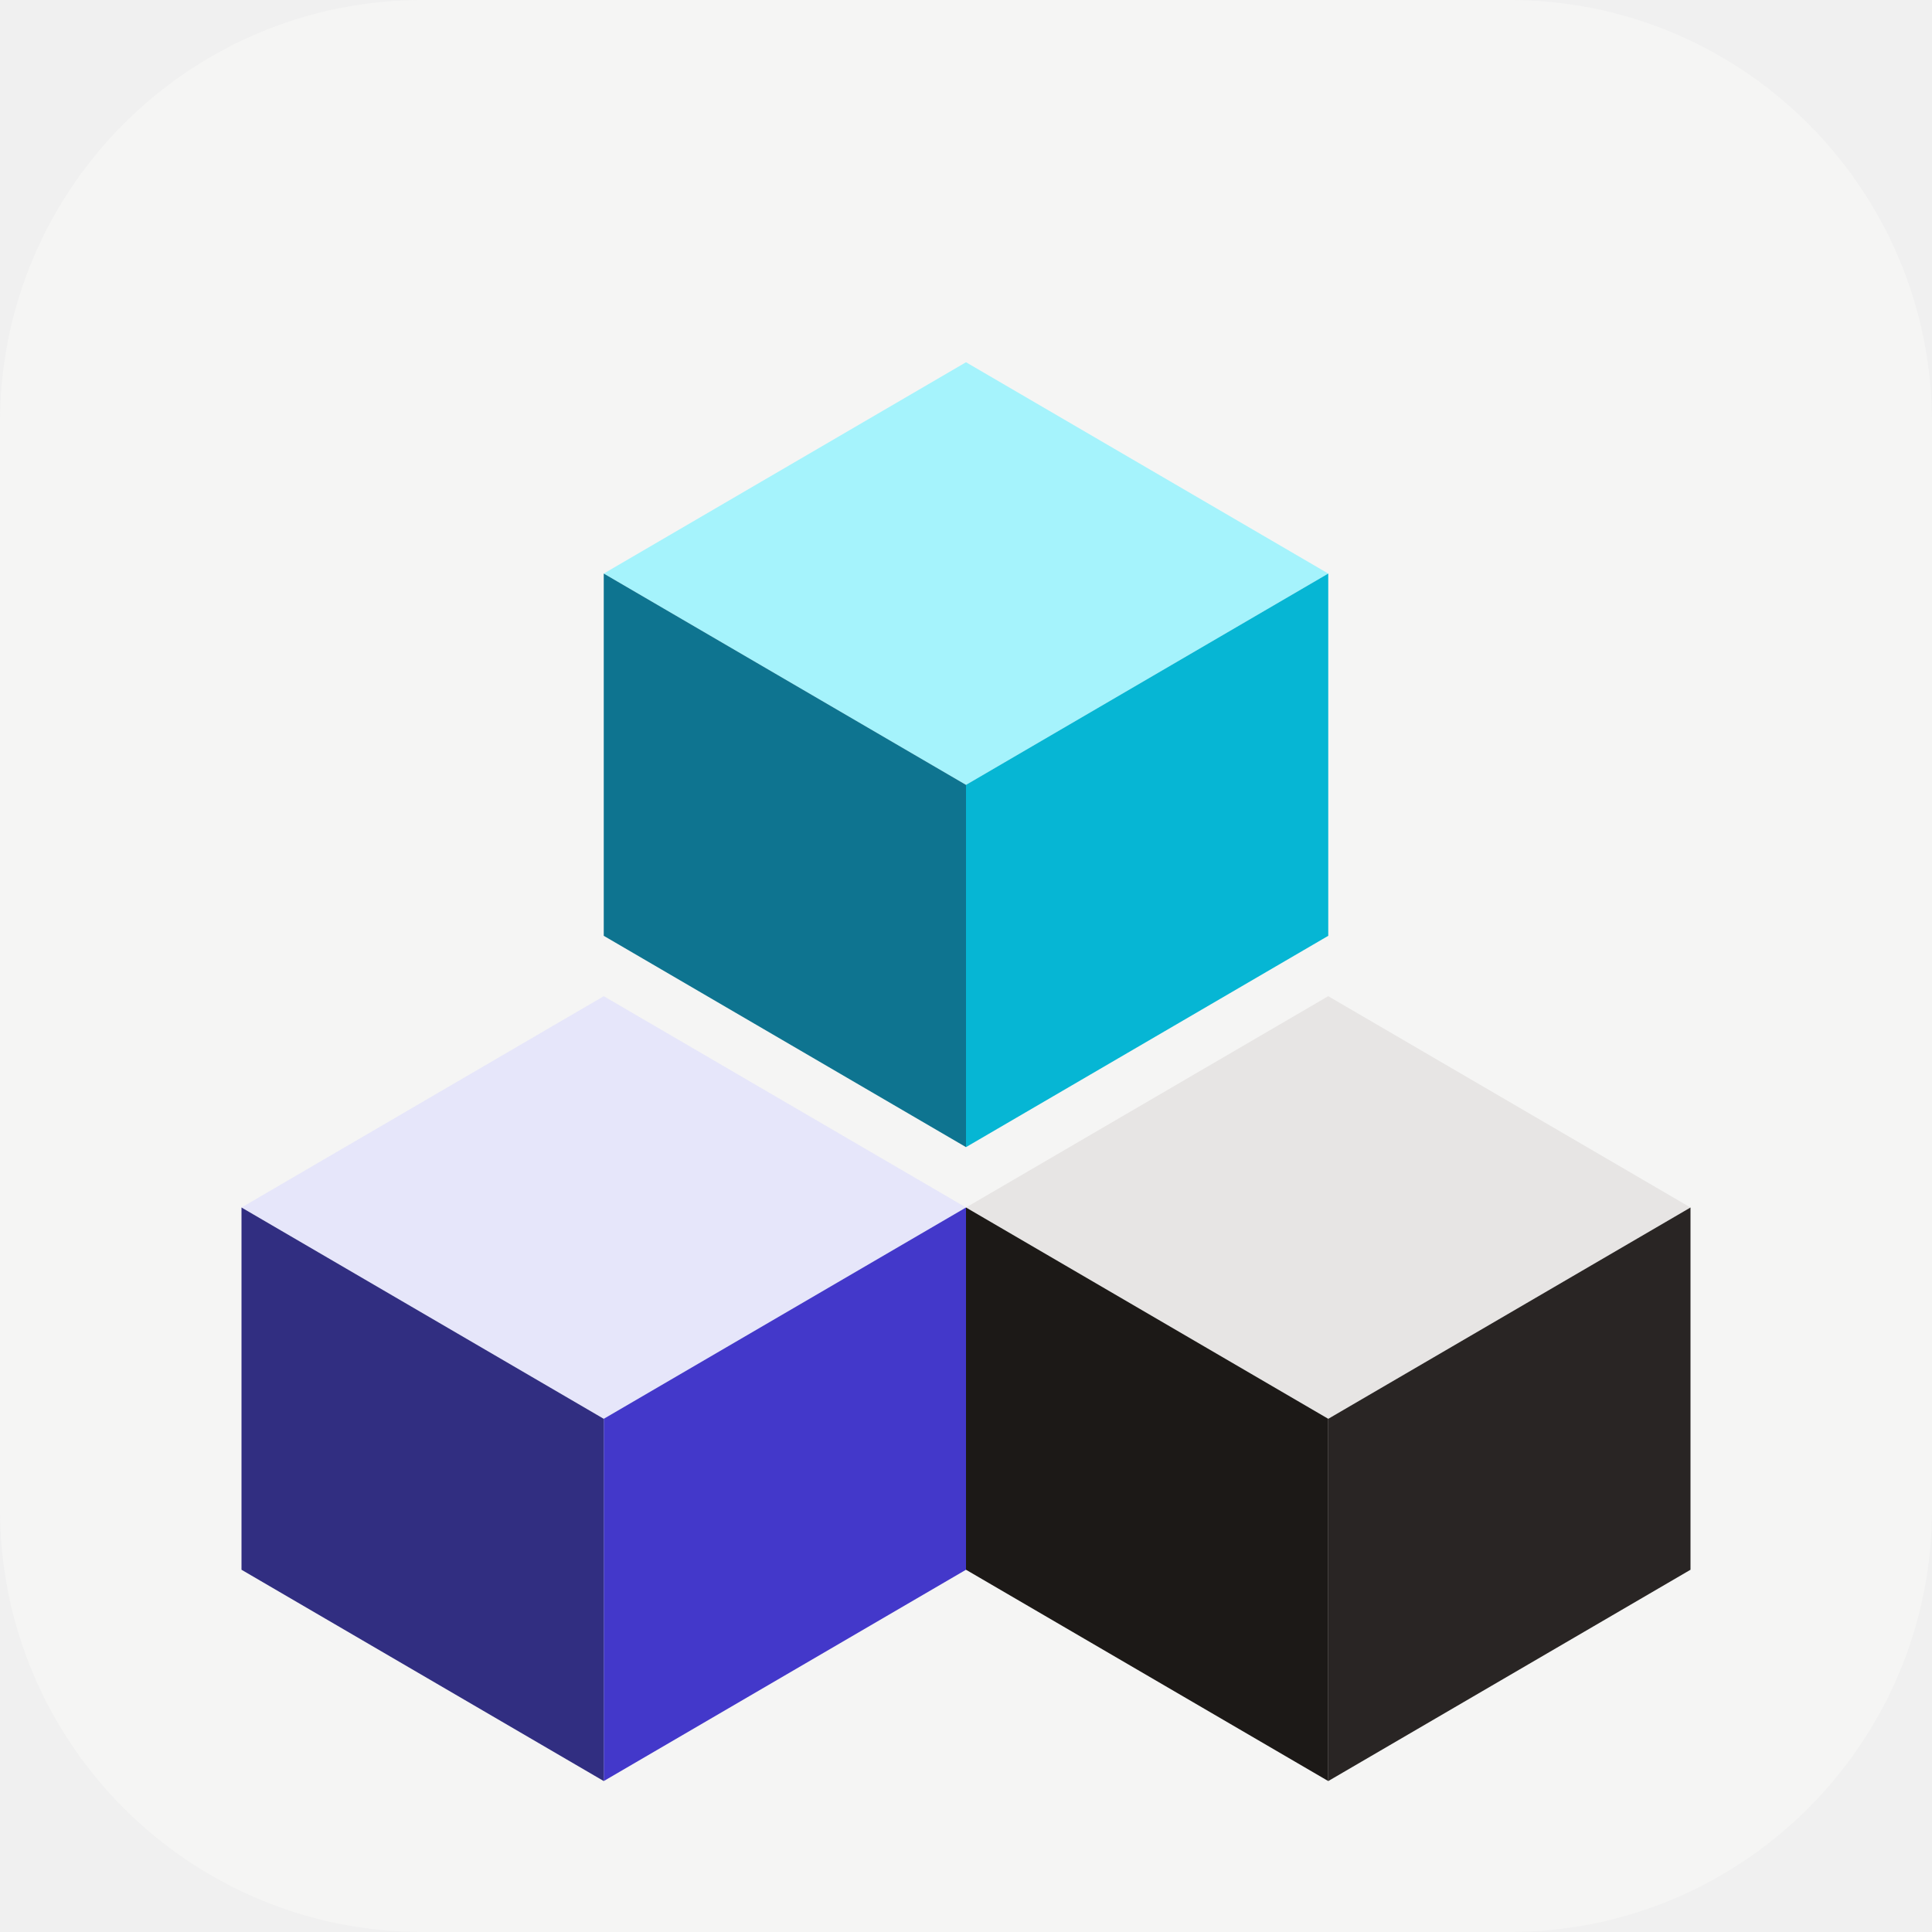
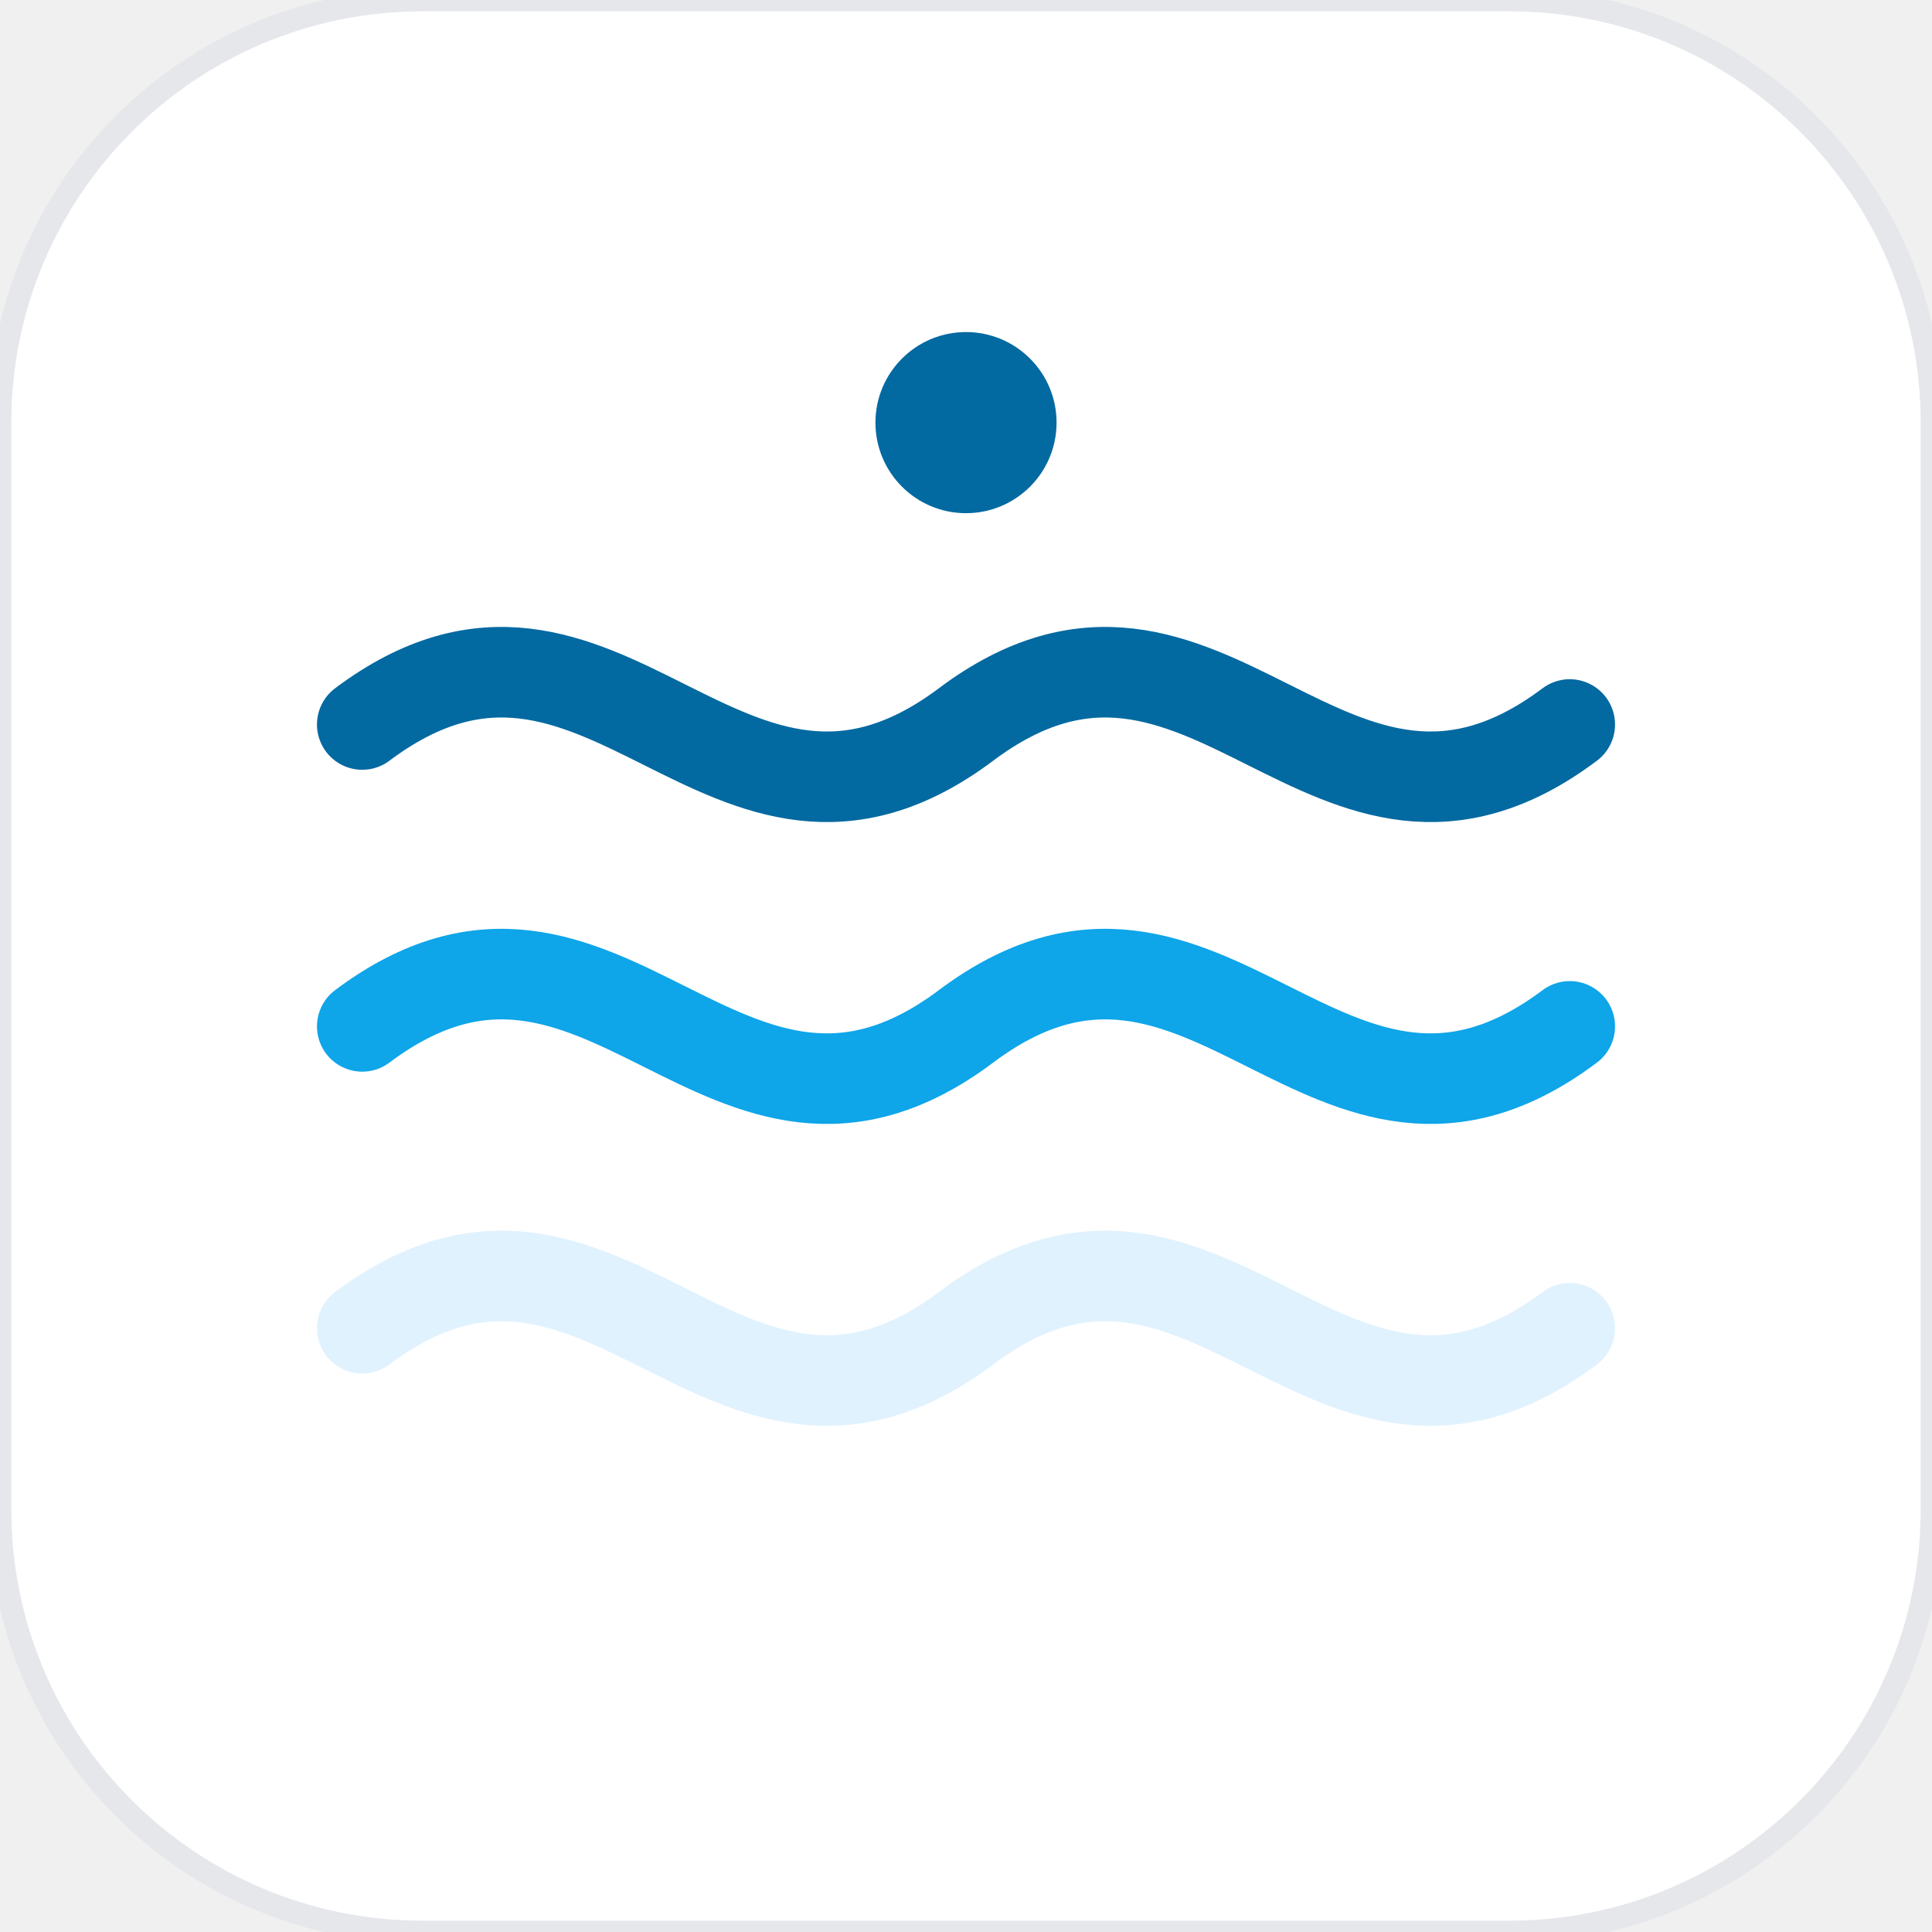
<svg xmlns="http://www.w3.org/2000/svg" viewBox="0 0 128 128" width="128" height="128" fill="none">
-   <rect width="128" height="128" rx="28" fill="#F5F5F4" />
-   <polygon points="64,24 88,38 64,52 40,38" fill="#A5F3FC" />
-   <polygon points="64,52 88,38 88,62 64,76" fill="#06B6D4" />
-   <polygon points="64,52 40,38 40,62 64,76" fill="#0E7490" />
-   <polygon points="40,66 64,80 40,94 16,80" fill="#E6E6FA" />
-   <polygon points="40,94 64,80 64,104 40,118" fill="#4338CA" />
-   <polygon points="40,94 16,80 16,104 40,118" fill="#312E81" />
-   <polygon points="88,66 112,80 88,94 64,80" fill="#E7E5E4" />
-   <polygon points="88,94 112,80 112,104 88,118" fill="#292524" />
-   <polygon points="88,94 64,80 64,104 88,118" fill="#1C1917" />
+   <rect width="128" height="128" rx="28" fill="#FFFFFF" stroke="#E5E7EB" stroke-width="1.5" />
+   <path d="M24 48 C40 36 48 60 64 48 C80 36 88 60 104 48" stroke="#0369A1" stroke-width="6" stroke-linecap="round" />
+   <path d="M24 68 C40 56 48 80 64 68 C80 56 88 80 104 68" stroke="#0EA5E9" stroke-width="6" stroke-linecap="round" />
+   <path d="M24 88 C40 76 48 100 64 88 C80 76 88 100 104 88" stroke="#E0F2FE" stroke-width="6" stroke-linecap="round" />
+   <circle cx="64" cy="28" r="6" fill="#0369A1" />
</svg>
